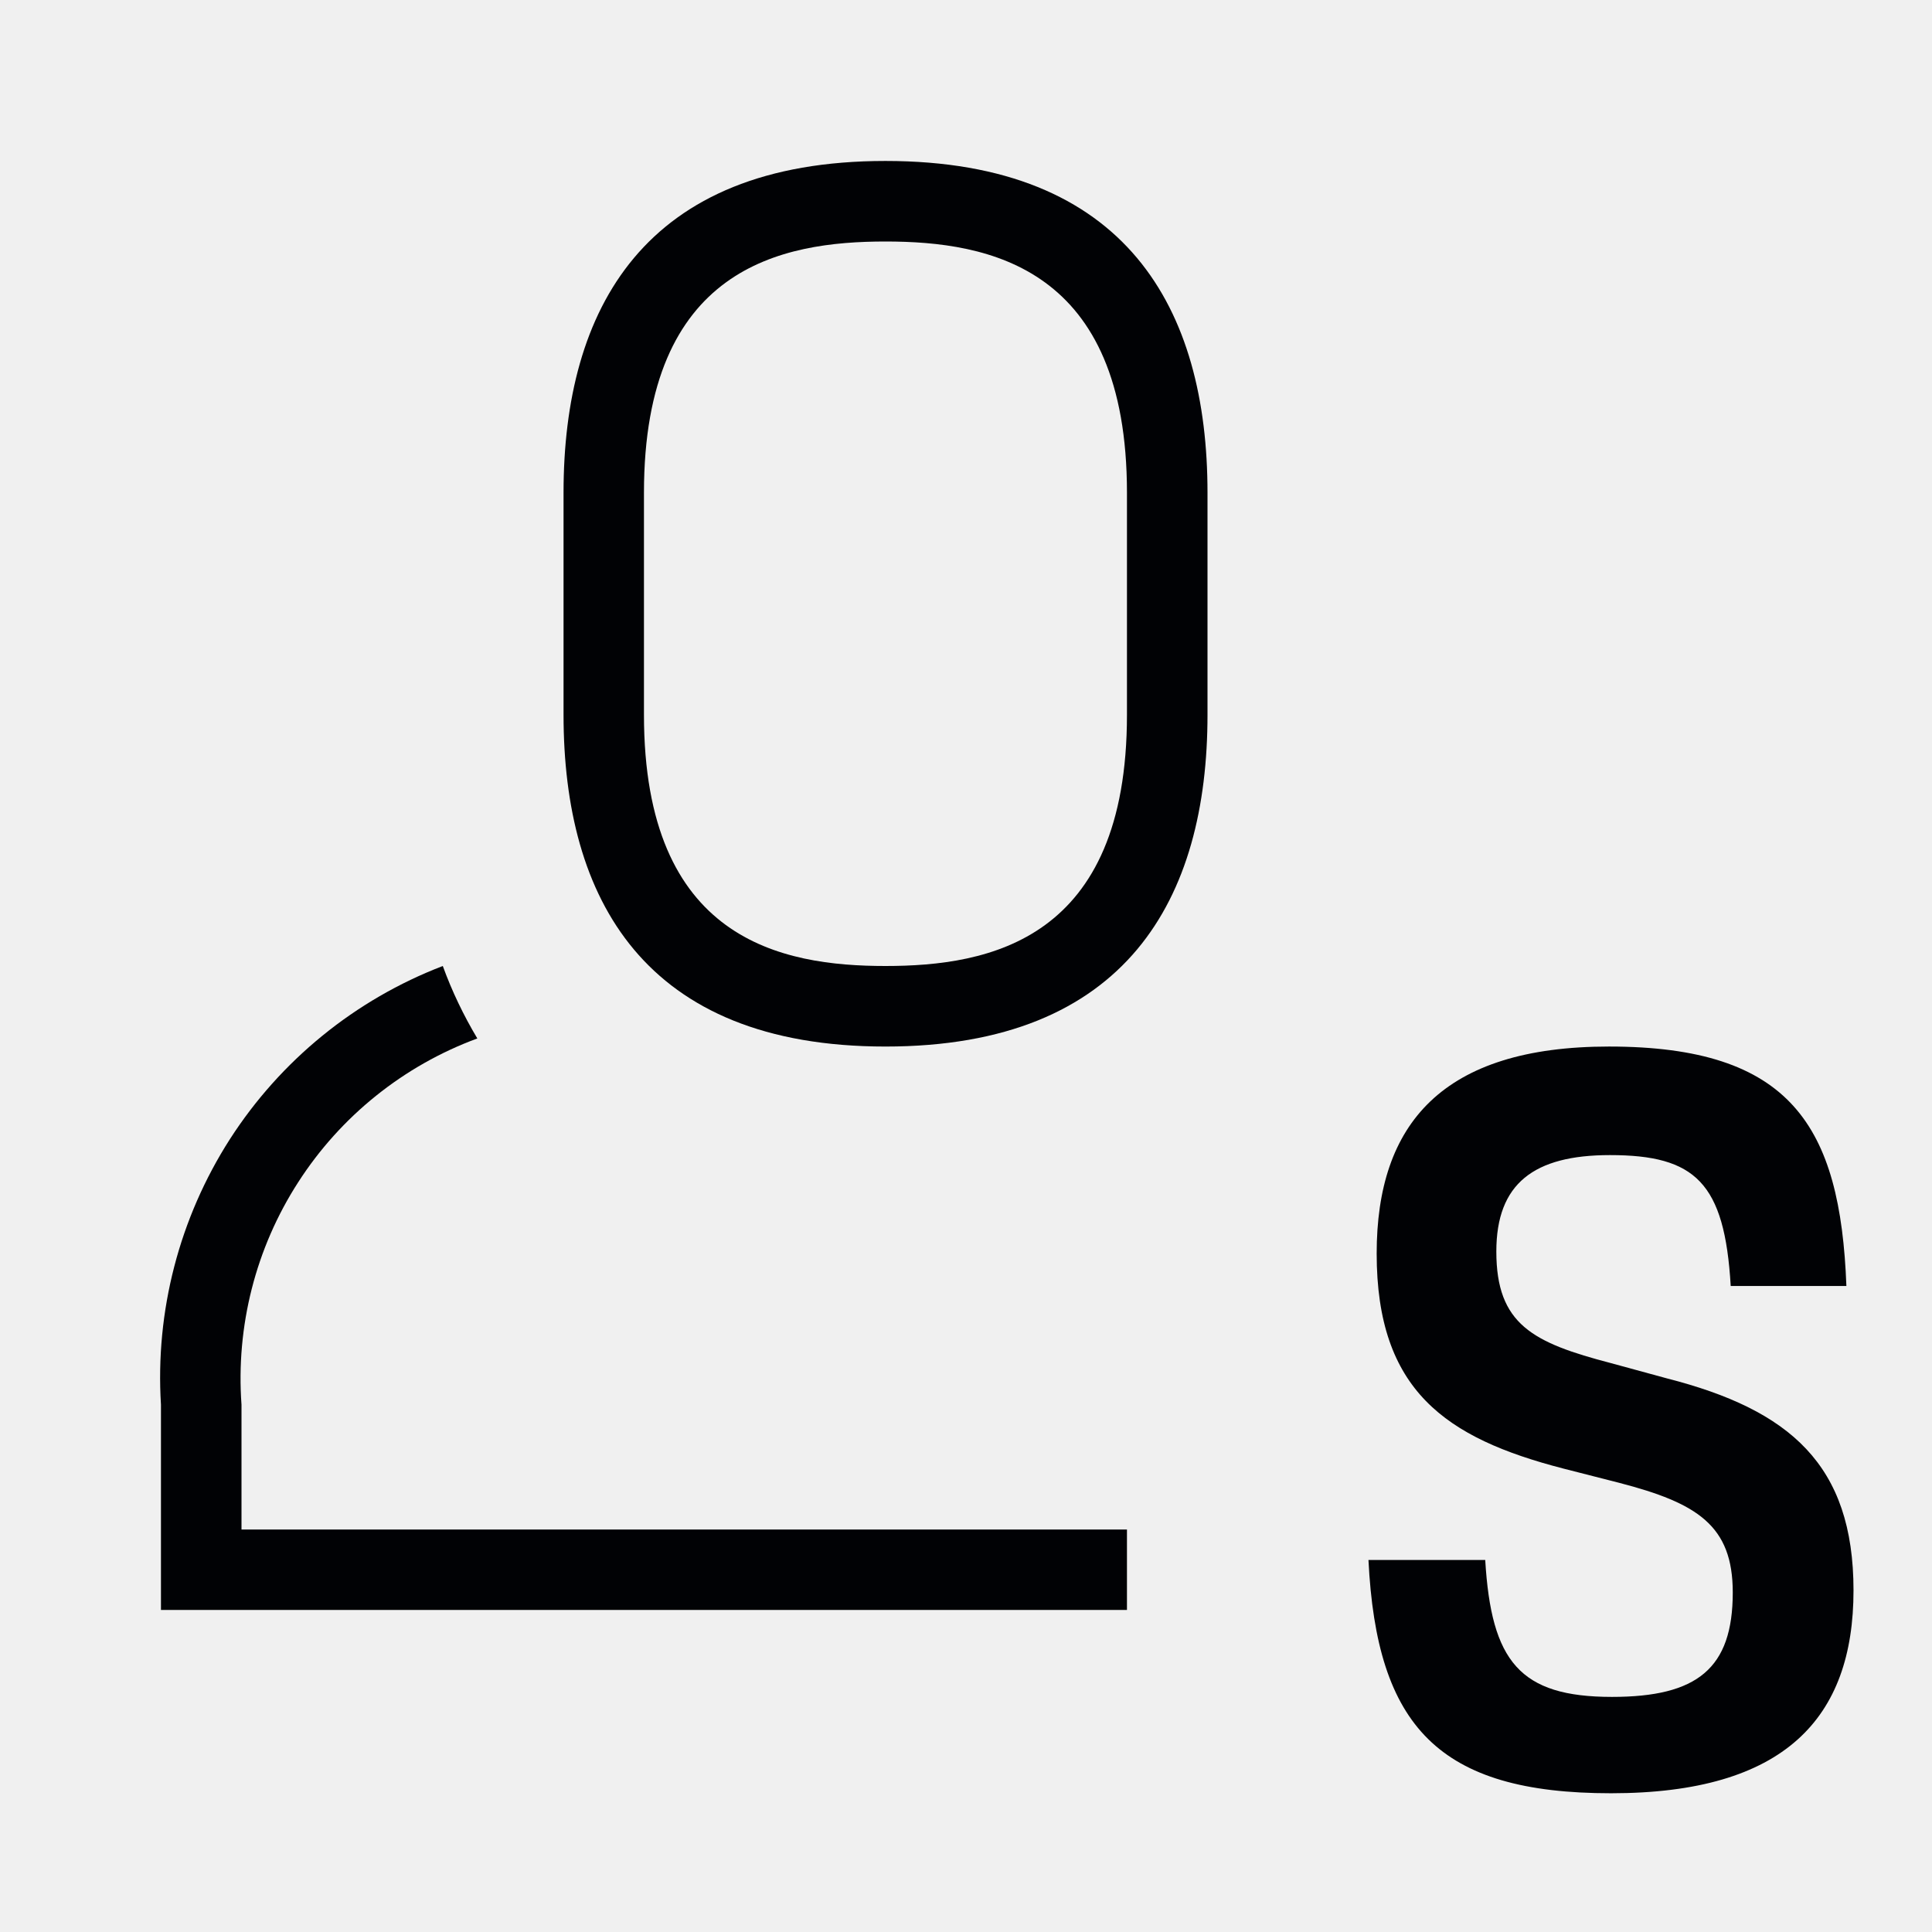
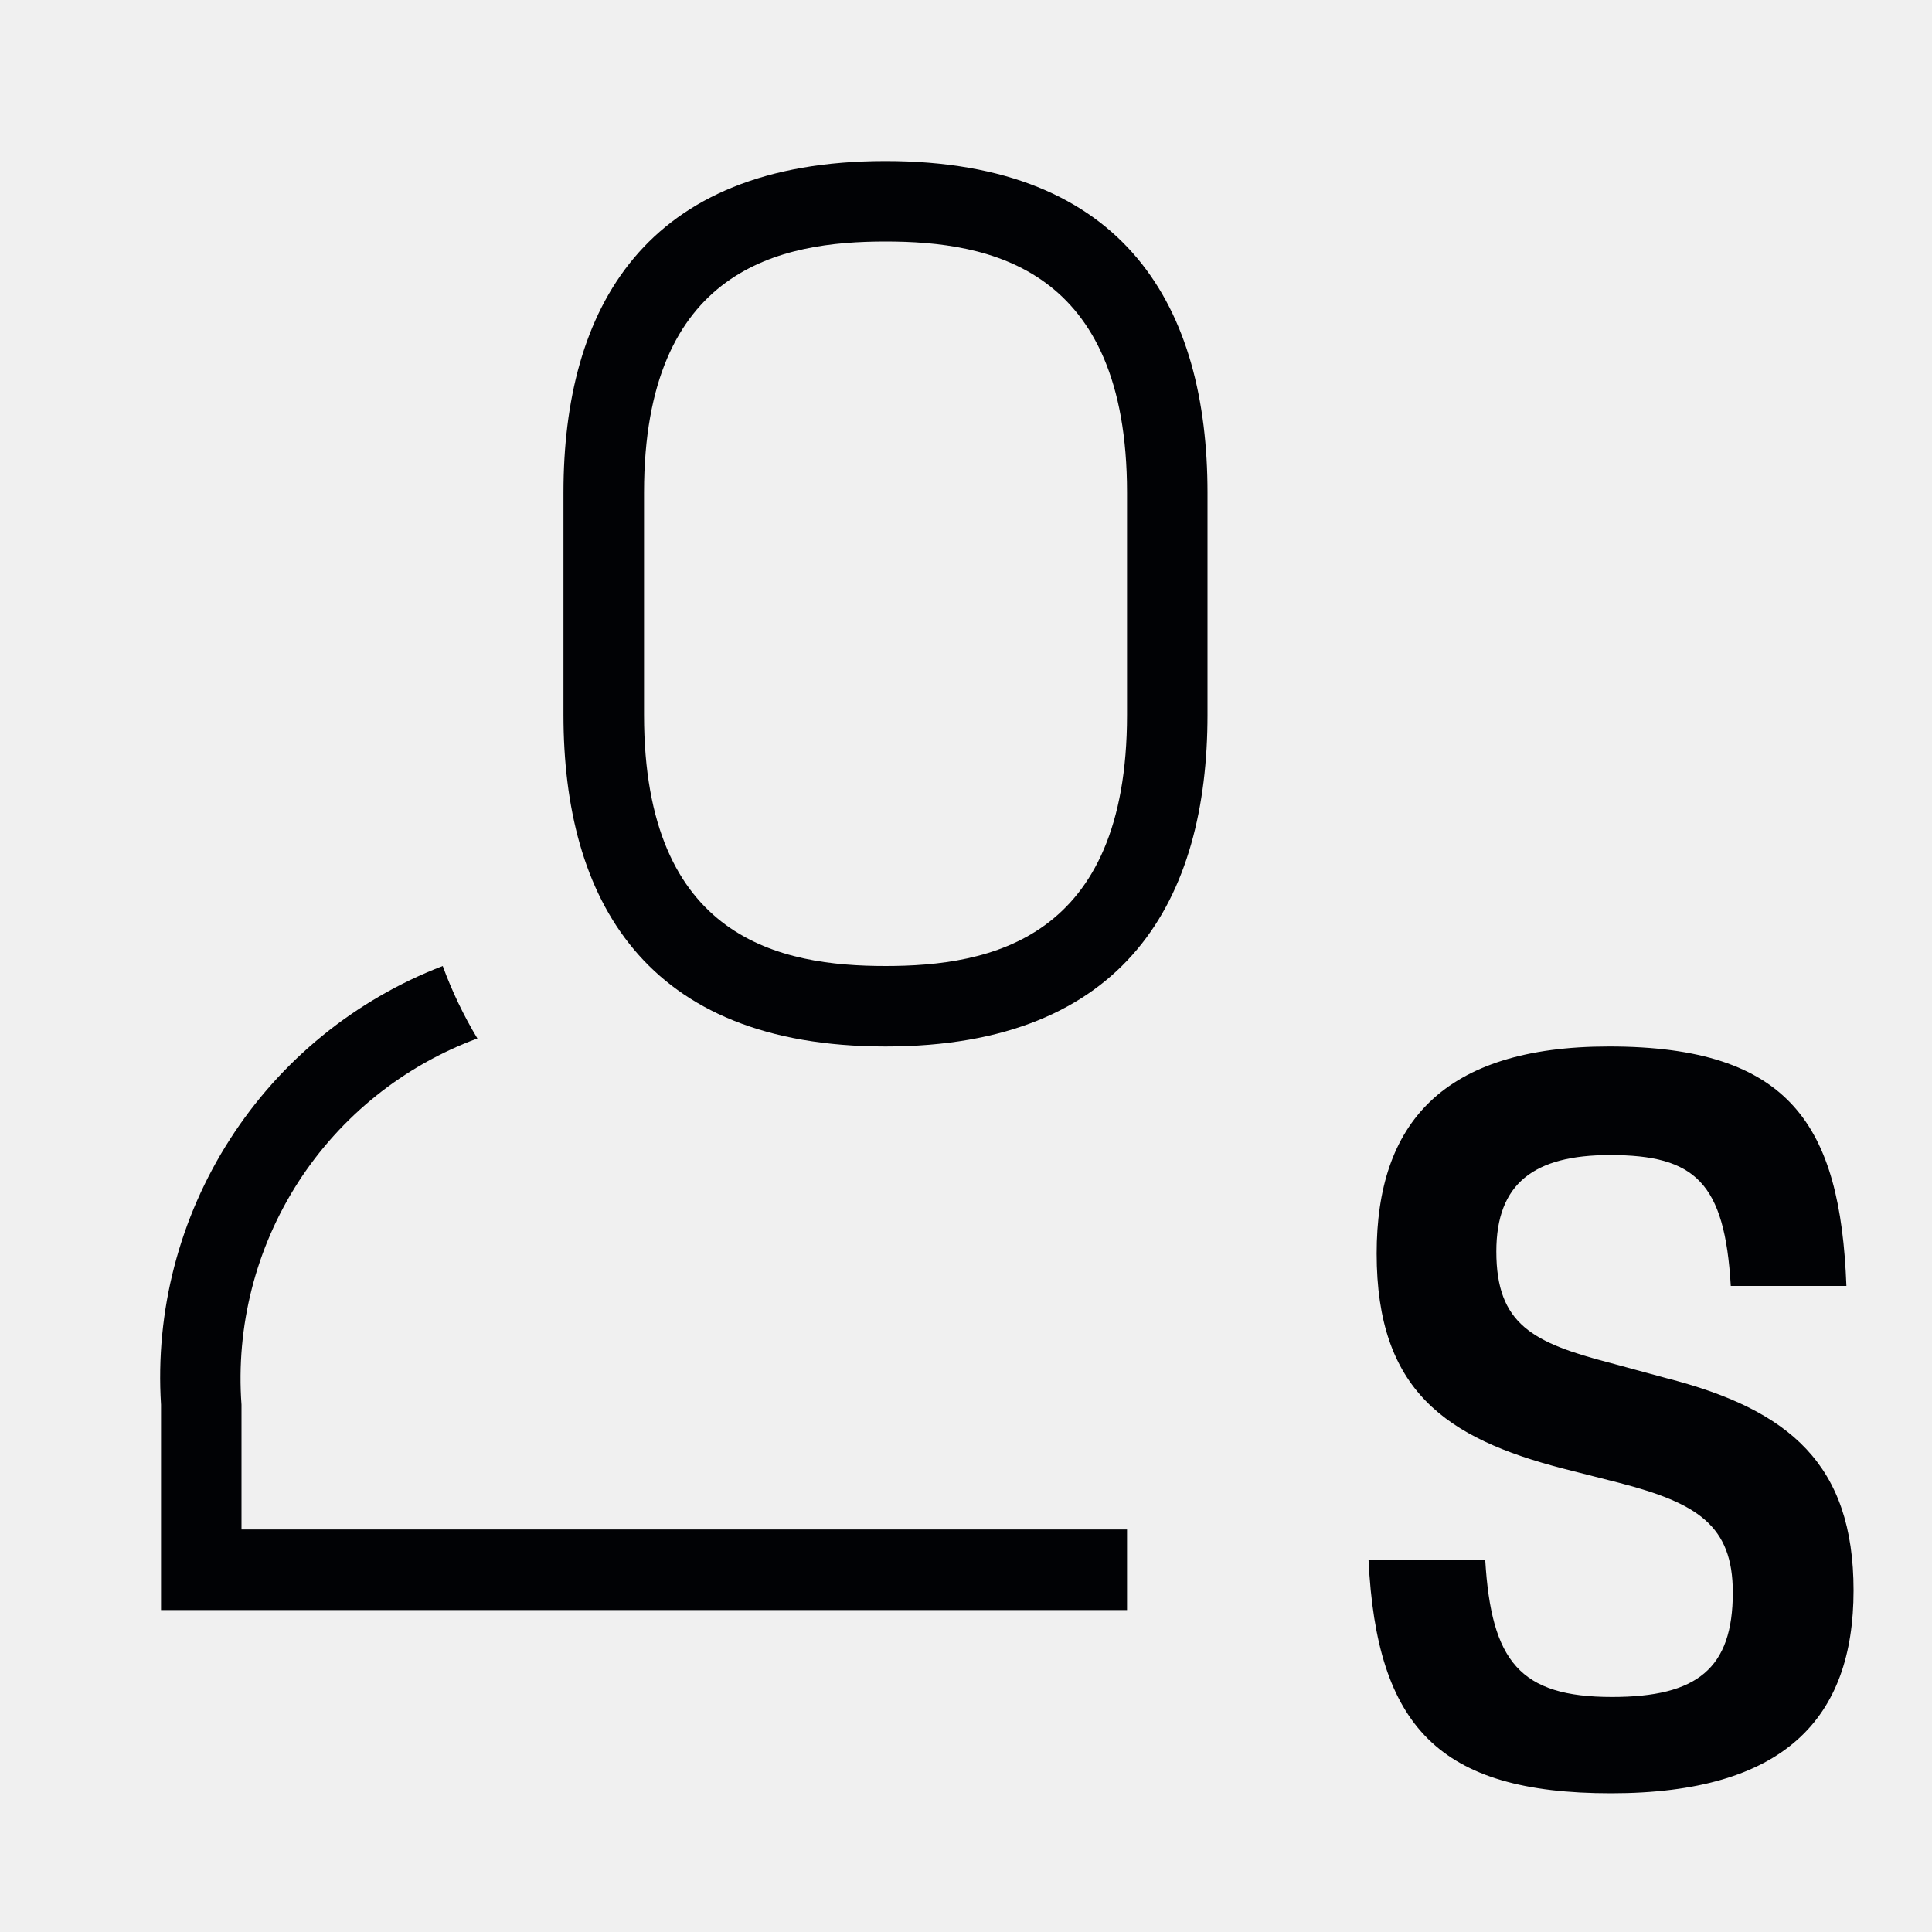
- <svg xmlns="http://www.w3.org/2000/svg" width="16" height="16" viewBox="0 0 16 16" fill="none">
-   <path fill-rule="evenodd" clip-rule="evenodd" d="M10 5.92C10 7.44 9.333 8.667 7.333 8.667C5.333 8.667 4.667 7.44 4.667 5.92V4.08C4.667 2.56 5.333 1.333 7.333 1.333C9.333 1.333 10 2.56 10 4.08V5.92ZM7.333 2C6.473 2 5.333 2.213 5.333 4.08V5.92C5.333 7.787 6.473 8 7.333 8C8.193 8 9.333 7.787 9.333 5.92V4.08C9.333 2.213 8.193 2 7.333 2Z" fill="#010205" />
-   <path d="M2 12.667H9.333V13.333H1.333V11.633C1.285 10.858 1.485 10.088 1.904 9.434C2.324 8.781 2.942 8.278 3.667 8C3.743 8.209 3.839 8.409 3.953 8.6C3.343 8.825 2.822 9.243 2.47 9.79C2.117 10.337 1.953 10.984 2 11.633V12.667Z" fill="#010205" />
-   <path d="M12.3 12.919H11.333C11.401 14.297 11.913 14.851 13.342 14.851C14.779 14.851 15.35 14.23 15.35 13.171C15.35 12.129 14.821 11.675 13.804 11.415L13.342 11.289C12.695 11.12 12.392 10.969 12.392 10.364C12.392 9.801 12.703 9.566 13.333 9.566C14.039 9.566 14.283 9.793 14.333 10.65H15.291C15.241 9.322 14.829 8.667 13.325 8.667C11.947 8.667 11.401 9.305 11.401 10.381C11.401 11.515 11.972 11.91 12.947 12.162L13.409 12.28C14.056 12.448 14.35 12.633 14.35 13.188C14.35 13.818 14.056 14.053 13.35 14.053C12.585 14.053 12.35 13.759 12.3 12.919Z" fill="#010205" />
+ <svg xmlns="http://www.w3.org/2000/svg" width="20" height="20" viewBox="0 0 20 20" fill="none">
+   <g clip-path="url(#clip0_6983_2977)">
+     <path fill-rule="evenodd" clip-rule="evenodd" d="M12.5 7.4C12.5 9.3 11.667 10.833 9.167 10.833C6.667 10.833 5.833 9.3 5.833 7.4V5.1C5.833 3.2 6.667 1.667 9.167 1.667C11.667 1.667 12.5 3.2 12.5 5.1V7.4ZM9.167 2.5C8.092 2.5 6.667 2.767 6.667 5.1V7.4C6.667 9.733 8.092 10 9.167 10C10.242 10 11.667 9.733 11.667 7.4V5.1C11.667 2.767 10.242 2.5 9.167 2.5Z" fill="#010205" />
+     <path d="M2.5 15.833H11.667V16.667H1.667V14.542C1.606 13.573 1.856 12.61 2.381 11.793C2.905 10.976 3.677 10.348 4.583 10C4.679 10.261 4.799 10.512 4.942 10.75C4.179 11.032 3.528 11.554 3.087 12.238C2.647 12.922 2.441 13.73 2.5 14.542V15.833Z" fill="#010205" />
+     <path d="M15.375 16.148H14.167C14.251 17.871 14.892 18.564 16.677 18.564C18.473 18.564 19.188 17.787 19.188 16.464C19.188 15.161 18.526 14.594 17.255 14.268L16.677 14.111C15.868 13.901 15.49 13.711 15.49 12.955C15.49 12.251 15.879 11.957 16.667 11.957C17.549 11.957 17.854 12.241 17.917 13.312H19.114C19.051 11.653 18.536 10.833 16.656 10.833C14.934 10.833 14.251 11.632 14.251 12.976C14.251 14.394 14.965 14.888 16.183 15.203L16.761 15.35C17.57 15.56 17.938 15.791 17.938 16.485C17.938 17.272 17.57 17.567 16.688 17.567C15.732 17.567 15.438 17.199 15.375 16.148Z" fill="#010205" />
+   </g>
+   <defs>
+     <clipPath id="clip0_6983_2977">
+       <rect width="20" height="20" fill="white" />
+     </clipPath>
+   </defs>
</svg>
